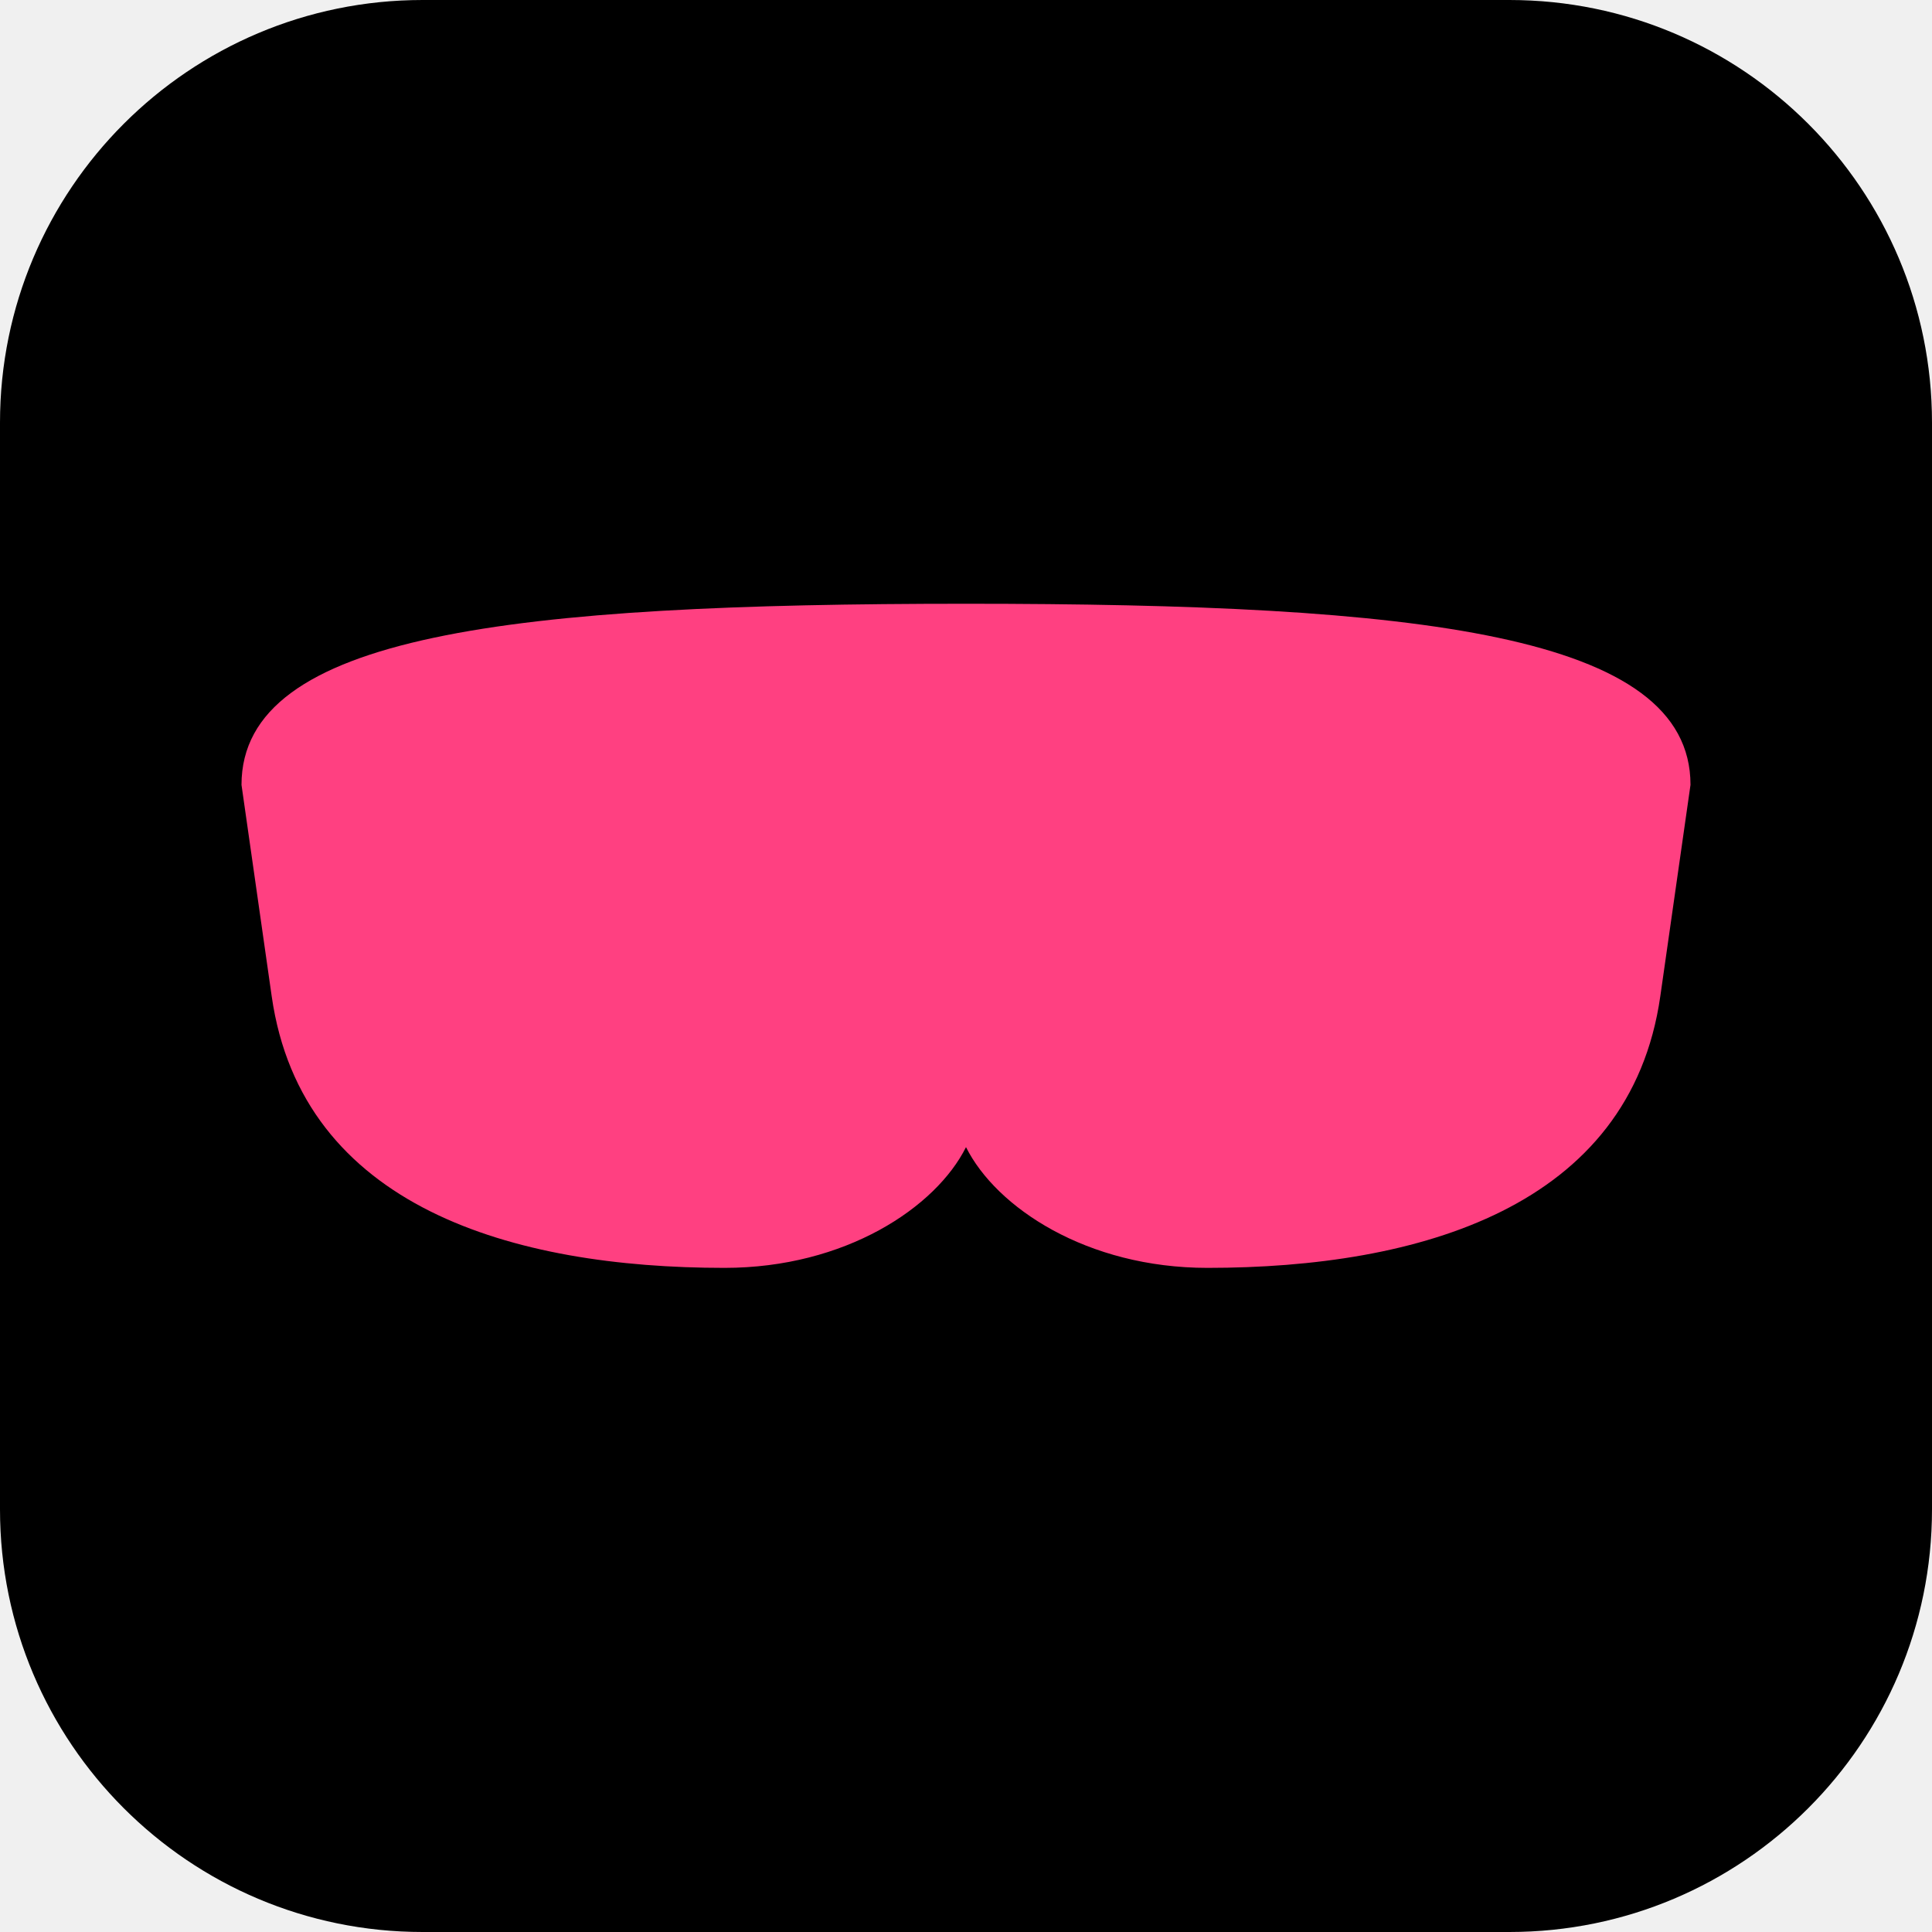
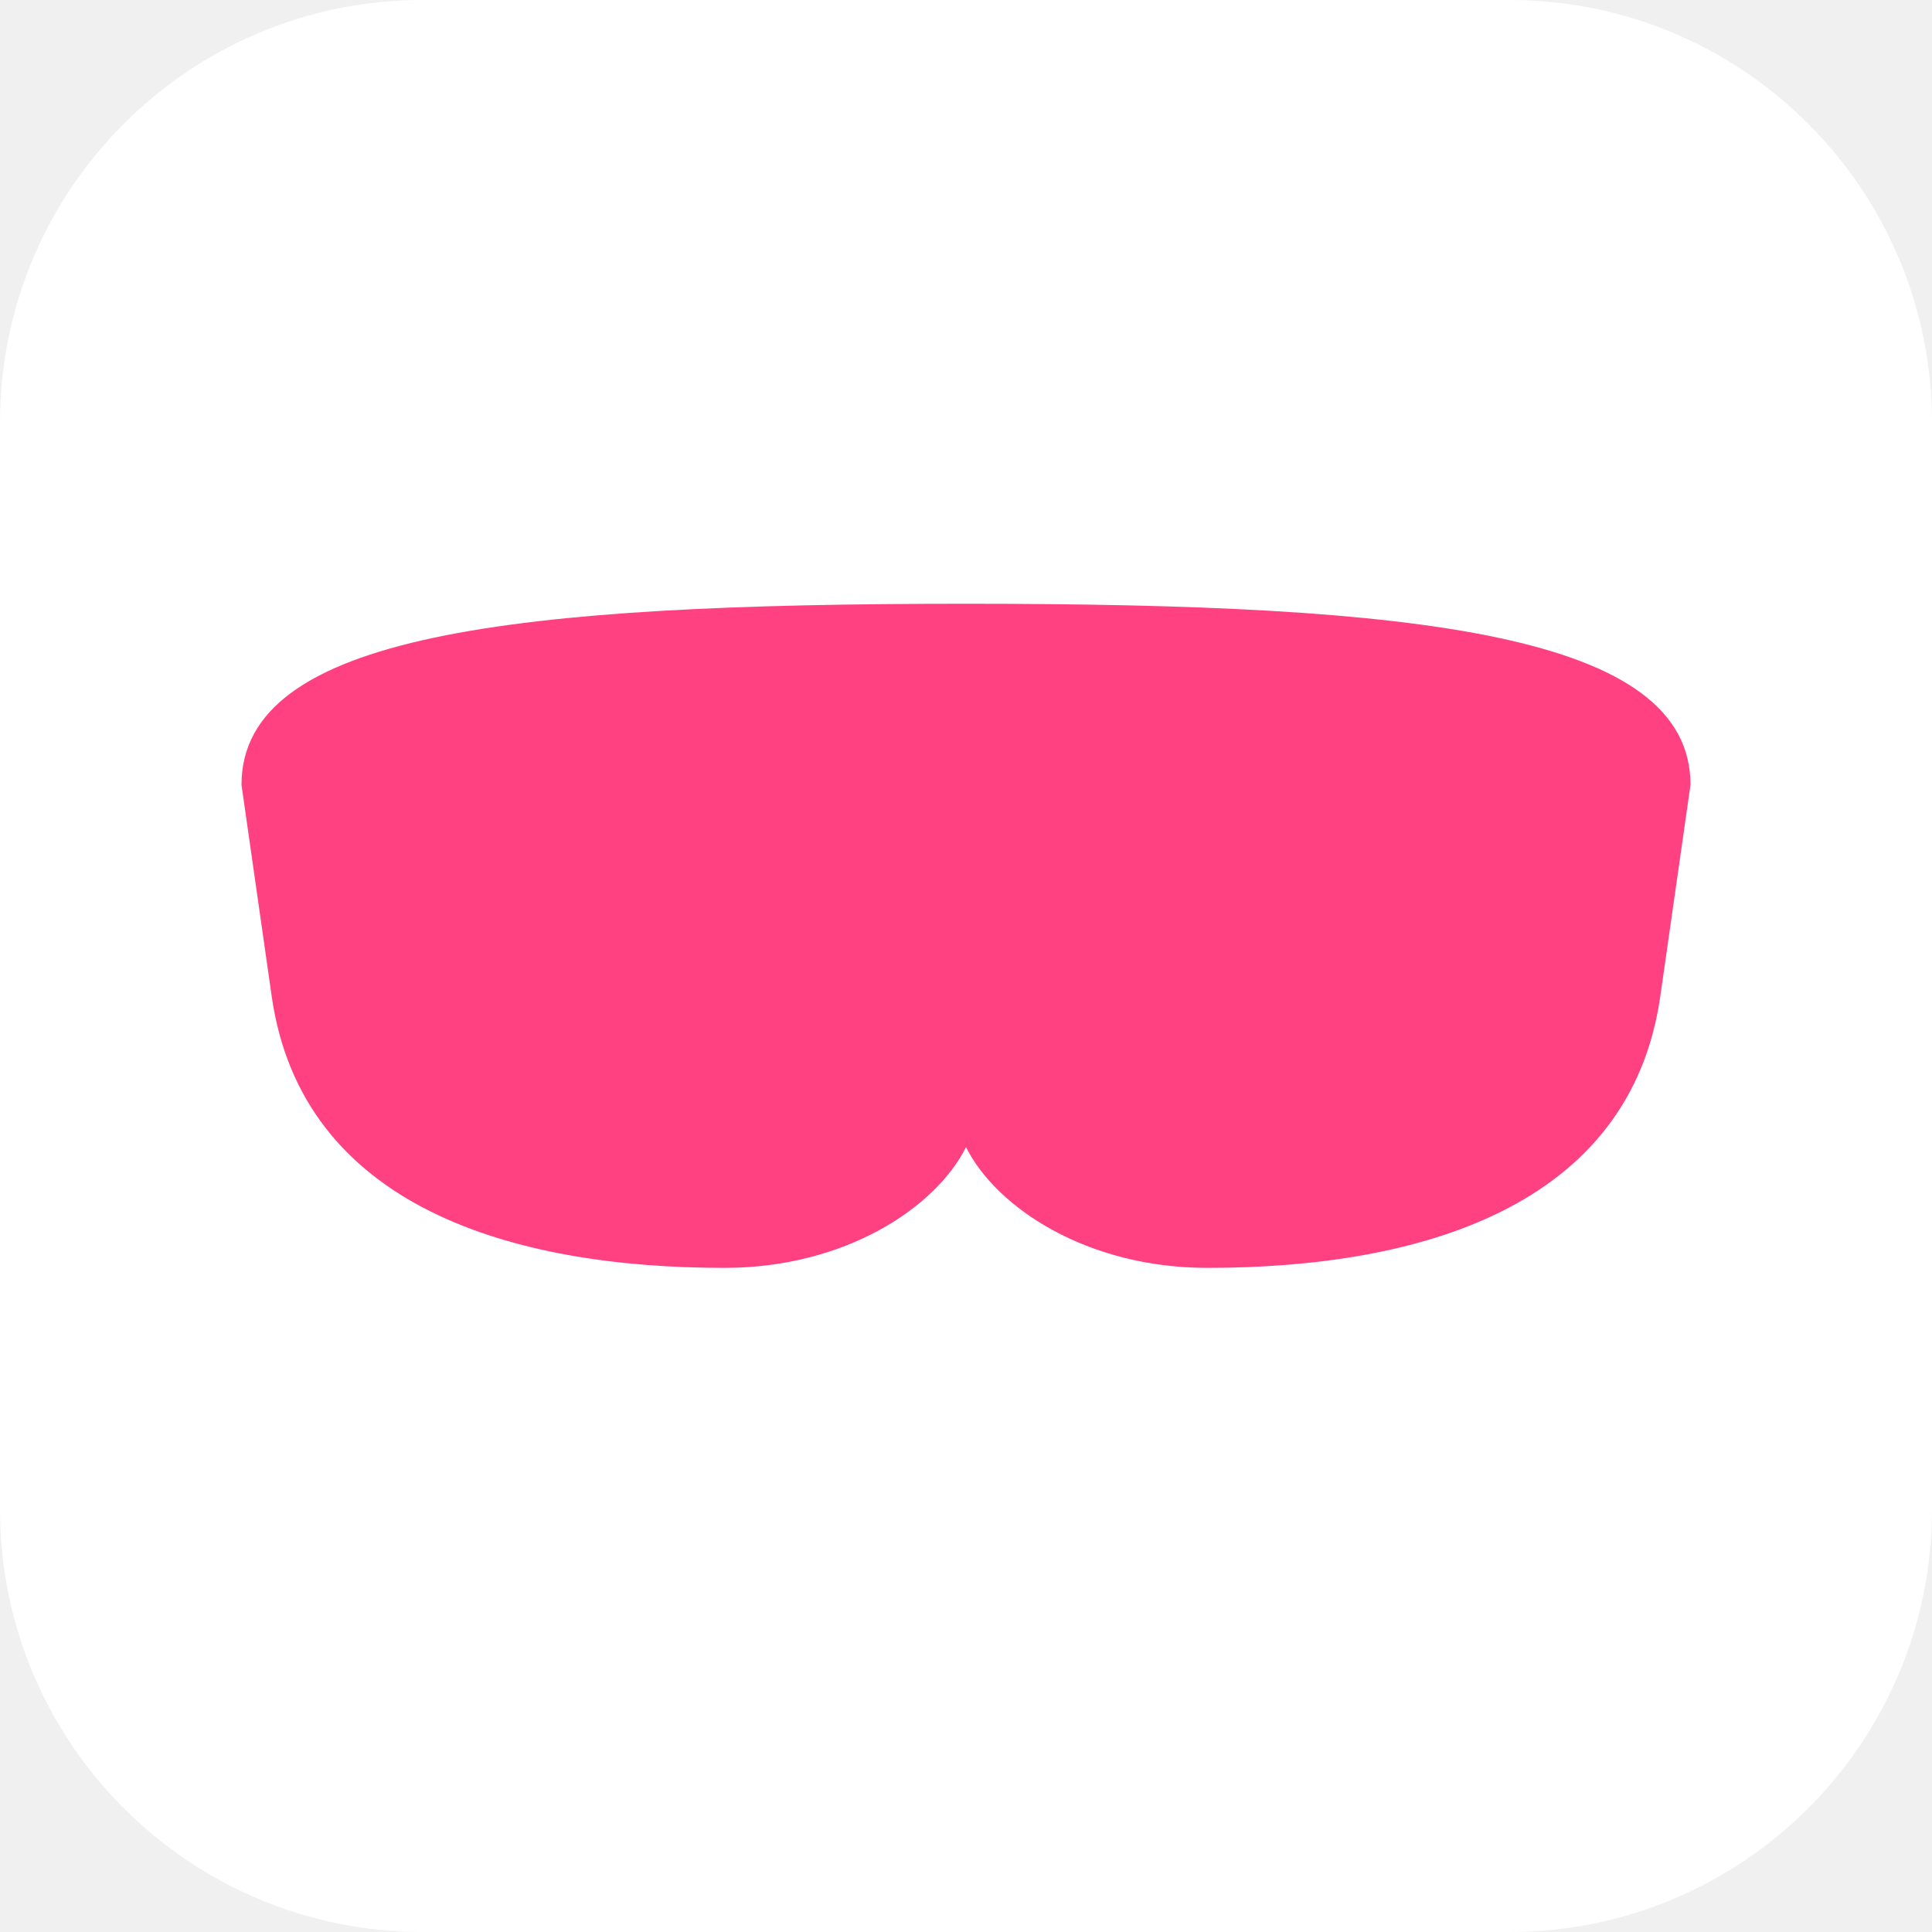
<svg xmlns="http://www.w3.org/2000/svg" viewBox="0 0 64 64">
-   <rect width="64" height="64" rx="14" fill="#000000" />
+   <rect width="64" height="64" rx="14" fill="#ffffff" />
  <path d="M8 26c0-5 9-6 24-6s24 1 24 6l-1 7c-1 7-8 9-15 9-4 0-7-2-8-4-1 2-4 4-8 4-7 0-14-2-15-9z" fill="#ff4081" />
</svg>
